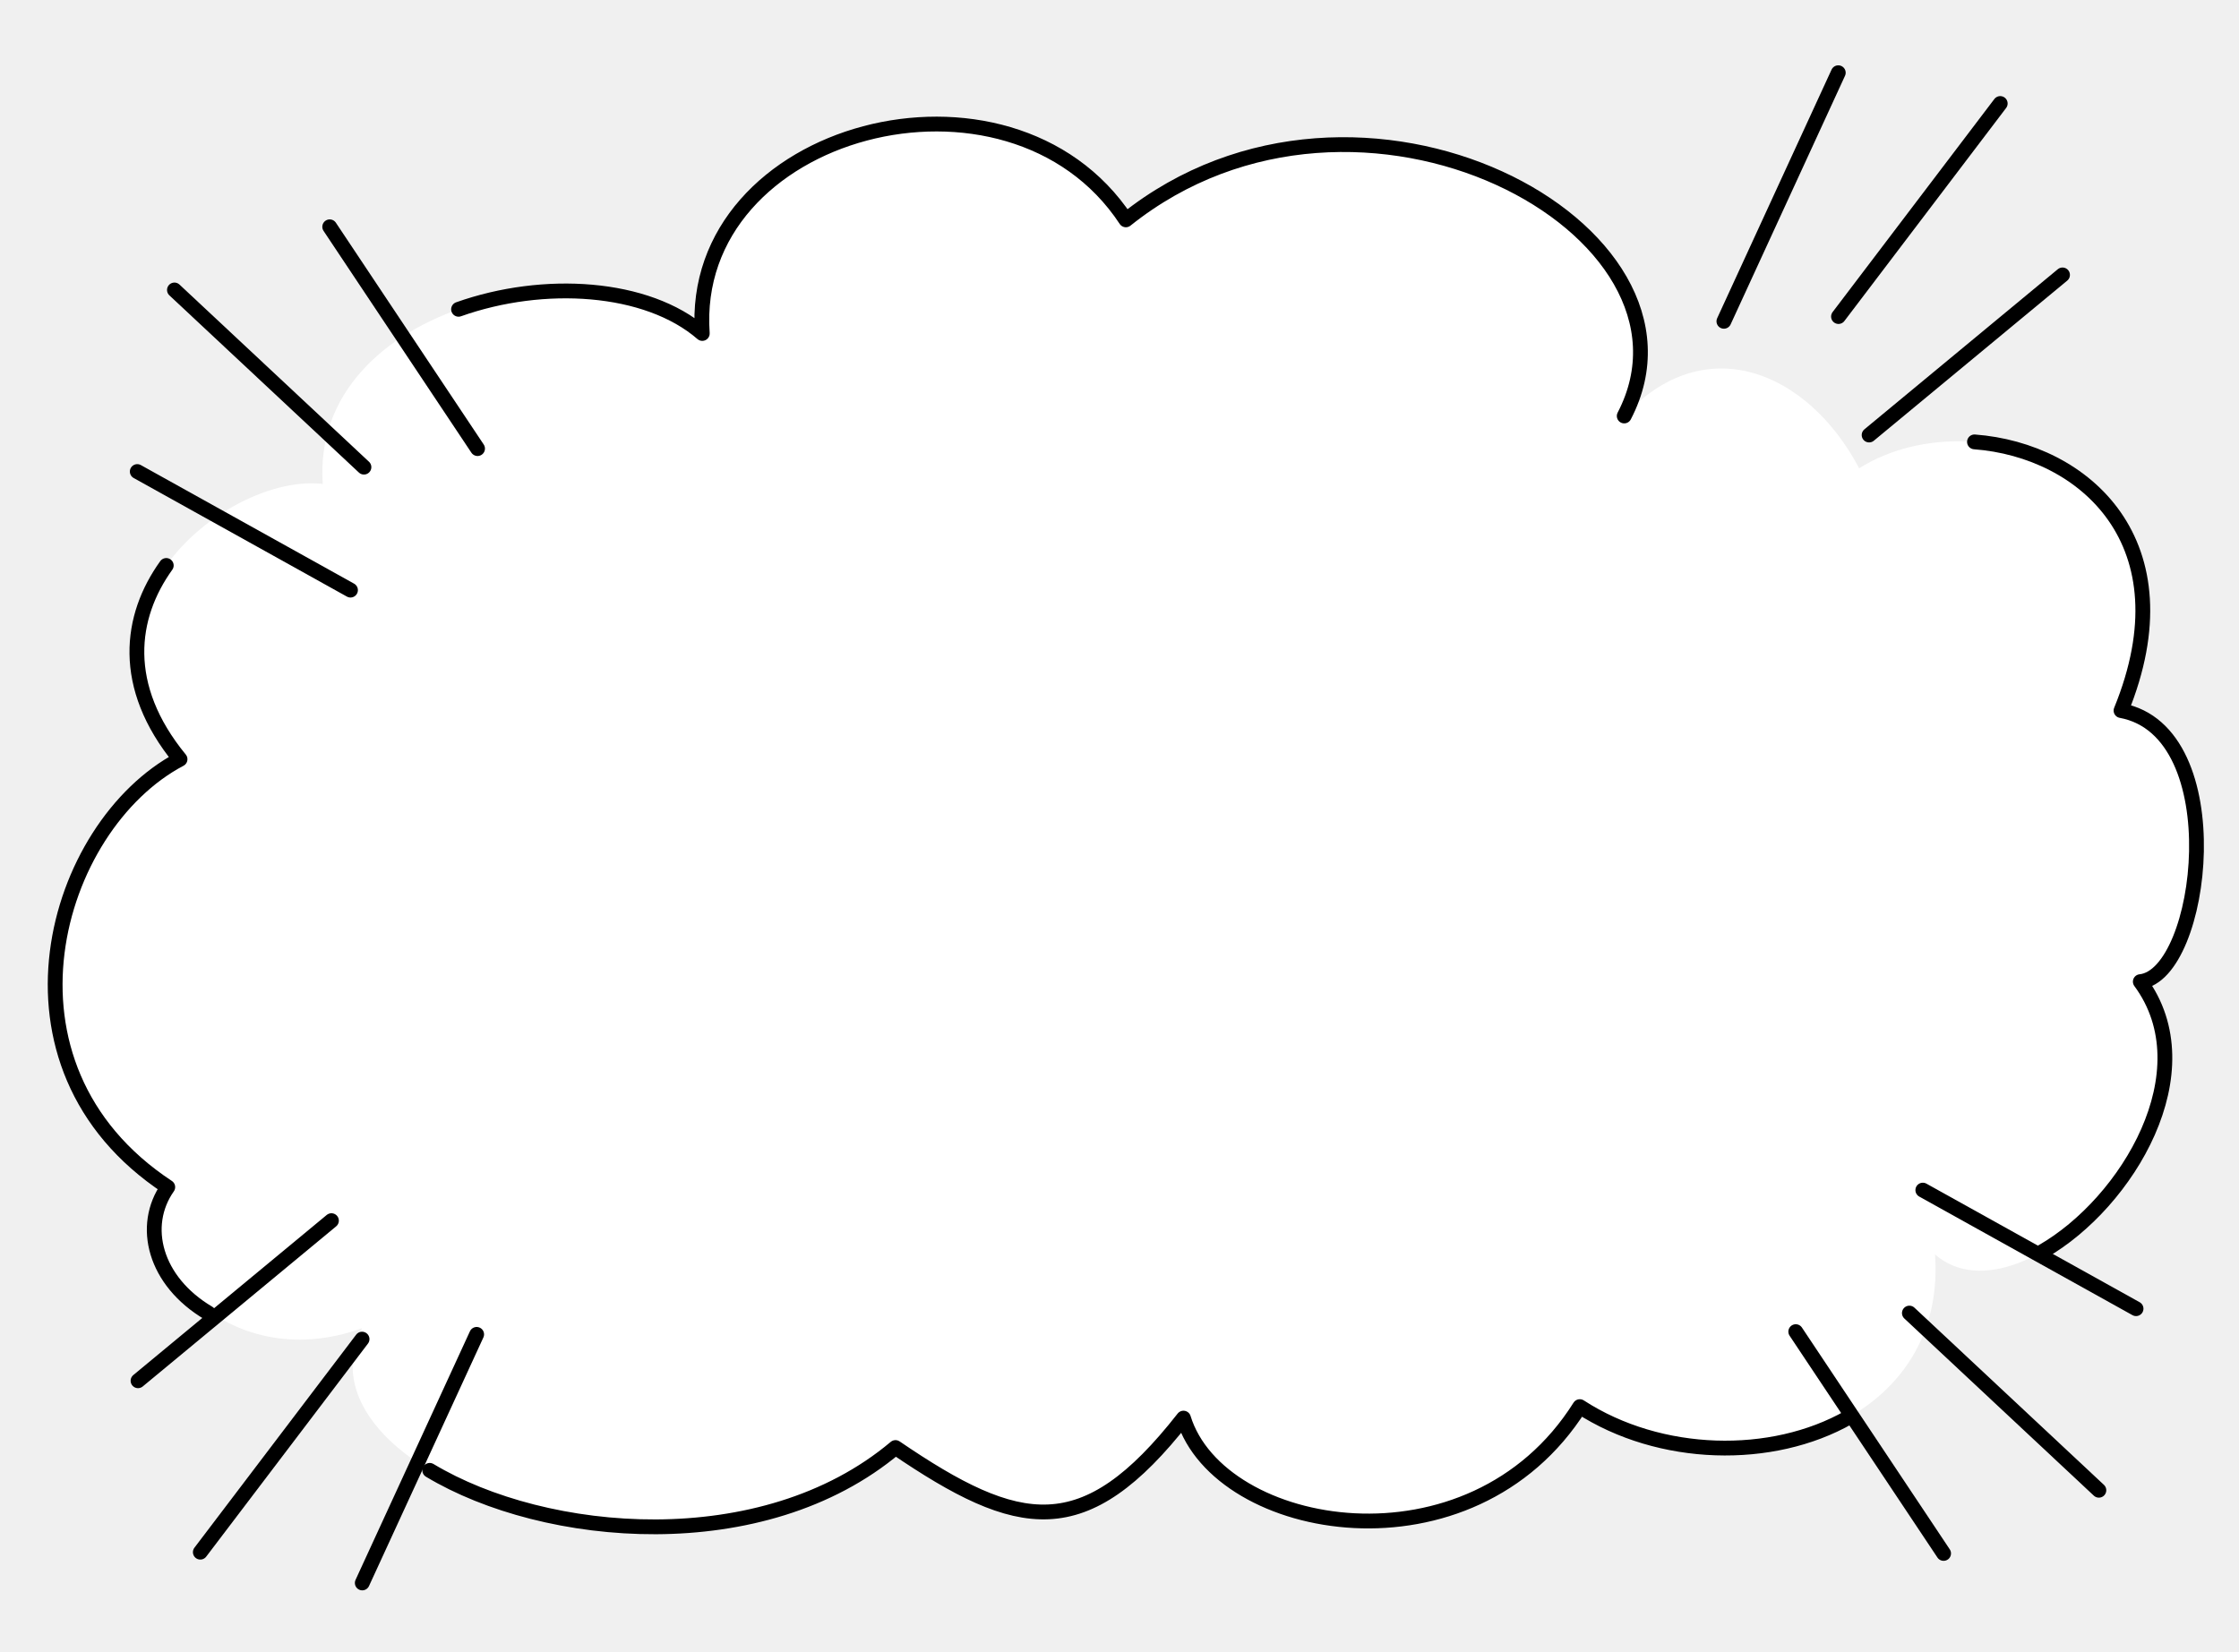
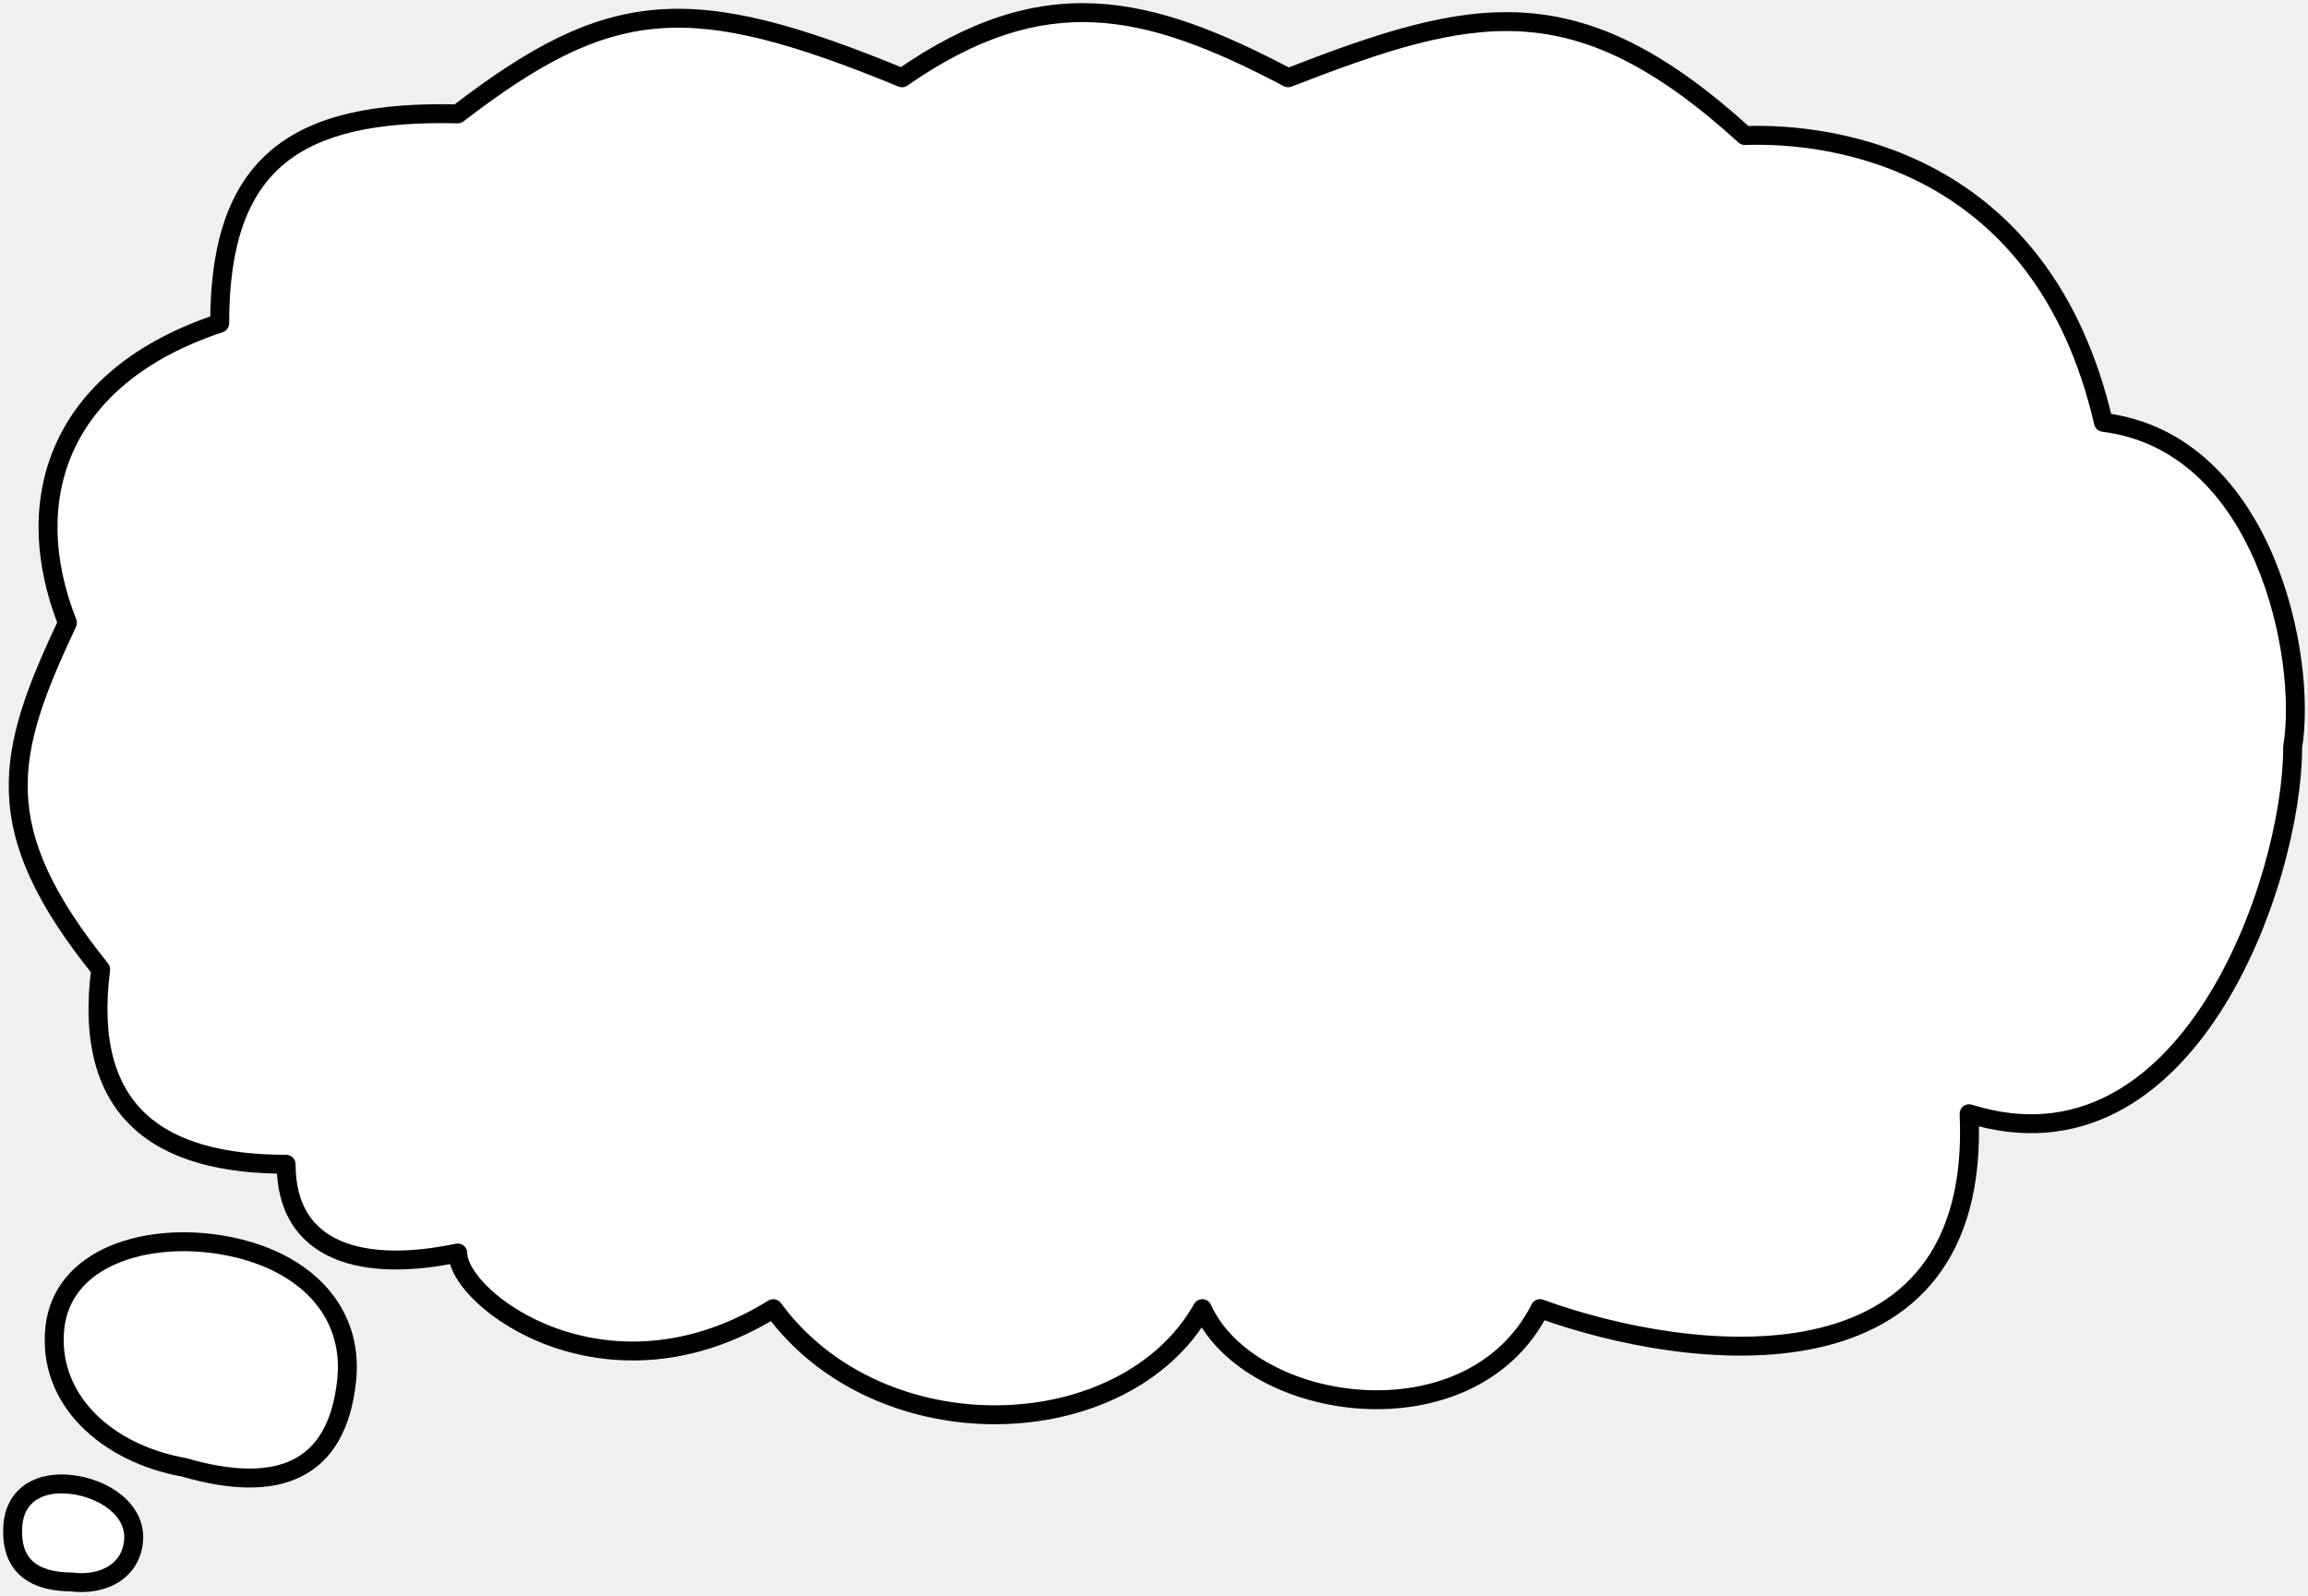
- <svg xmlns="http://www.w3.org/2000/svg" viewBox="0 0 454 335" fill="none">
-   <path d="M34.018 240.765C-3.453 216.058 10.859 167.511 36.507 153.981C11.4 123.362 46.379 95.904 65.447 98.153C62.84 61.492 120.759 48.861 142.402 67.632C139.44 25.971 204.69 8.783 228.292 44.59C275.582 6.793 349.073 46.52 329.342 84.368C345.593 66.762 366.459 75.068 376.98 94.975C401.694 79.42 449.176 97.372 430.077 144.114C452.798 148.308 446.848 197.779 433.987 199.092C453.538 225.598 410.505 270.197 392.363 254.426C395.023 291.84 348.228 303.413 320.333 285.283C298.309 320.262 247.252 311.211 239.973 287.617C219.868 313.295 206.623 310.649 181.578 293.583C140.139 328.465 57.951 300.213 73.423 269.383C45.434 279.504 24.762 253.927 34.018 240.765Z" fill="white" />
-   <path d="M329.342 84.368C349.073 46.52 275.582 6.793 228.292 44.59C204.69 8.783 139.44 25.971 142.402 67.632C131.182 57.901 110.212 56.609 92.98 62.73M400.363 89.621C422.573 91.294 443.989 110.066 430.077 144.114C452.798 148.308 446.848 197.779 433.987 199.092C447.391 217.265 431.377 243.943 414.136 253.838M33.713 114.683C26.288 125.018 24.328 139.128 36.507 153.981C10.859 167.511 -3.453 216.058 34.018 240.765C28.503 248.608 31.33 259.841 42.285 266.321M87.135 298.212C110.494 312.256 154.643 316.255 181.578 293.583C206.623 310.649 219.868 313.295 239.973 287.617C247.252 311.211 298.309 320.262 320.333 285.283C336.61 295.862 359.322 296.328 374.889 287.447" stroke="black" stroke-width="3" stroke-linecap="round" stroke-linejoin="round" />
-   <path d="M349.552 65.167L372.746 14.75M372.789 64.202L405.586 20.992M378.998 88.231L418.216 55.757" stroke="black" stroke-width="3" stroke-linecap="round" stroke-linejoin="round" />
-   <path d="M96.652 270.631L73.458 321.047M73.415 271.595L40.618 314.806M67.206 247.567L27.988 280.04" stroke="black" stroke-width="3" stroke-linecap="round" stroke-linejoin="round" />
-   <path d="M96.834 90.983L66.855 45.998M73.796 94.745L35.37 58.81M71.069 119.686L27.831 95.636" stroke="black" stroke-width="3" stroke-linecap="round" stroke-linejoin="round" />
-   <path d="M364.124 270.076L394.102 315.061M387.162 266.313L425.587 302.248M389.888 241.372L433.126 265.422" stroke="black" stroke-width="3" stroke-linecap="round" stroke-linejoin="round" />
+ <svg xmlns="http://www.w3.org/2000/svg" viewBox="0 0 366 253" fill="none">
+   <path fill-rule="evenodd" clip-rule="evenodd" d="M11.351 235.444C6.237 234.83 2.378 237.11 2.037 241.953C1.6 248.144 5.09 250.856 11.384 250.907C16.498 251.52 20.85 249.093 21.192 244.25C21.533 239.407 16.466 236.057 11.351 235.444ZM54.973 218.936C56.164 207.667 47.972 199.747 35.617 197.526C23.261 195.305 9.887 199.348 8.696 210.618C7.505 221.888 16.802 230.491 29.157 232.712C44.072 237.048 53.45 233.342 54.973 218.936ZM122.628 207.551C96.205 223.924 72.588 206.163 72.588 198.72C57.63 201.872 45.373 198.72 45.373 184.651C25.529 184.651 13.028 176.637 15.963 153.737C-2.043 131.36 0.903 119.563 10.696 98.78C3.027 79.374 9.177 59.759 34.838 51.264C34.838 25.896 46.777 17.426 72.588 18.06C96.825 -0.571 109.415 -1.502 143.042 12.335C165.498 -3.256 181.817 0.492 204.273 12.335C233.654 0.913 249.934 -2.847 276.7 21.495C290.398 20.999 323.898 25.171 333.562 66.983C359.197 70.189 365.906 104.383 363.565 118.504C363.565 139.686 346.933 187.514 312.255 176.637C314.362 221.977 267.775 216.138 244.218 207.551C233.244 229.304 198.128 224.152 190.666 207.551C178.375 229.305 139.541 230.677 122.628 207.551Z" fill="white" />
+   <path d="M2.037 241.953L0.54 241.848L2.037 241.953ZM11.351 235.444L11.53 233.954L11.351 235.444ZM11.384 250.907L11.396 249.407C11.452 249.407 11.507 249.411 11.563 249.417L11.384 250.907ZM21.192 244.25L22.688 244.356L21.192 244.25ZM35.617 197.526L35.882 196.049L35.617 197.526ZM54.973 218.936L56.464 219.094L54.973 218.936ZM8.696 210.618L7.204 210.46L8.696 210.618ZM29.157 232.712L29.423 231.235C29.475 231.245 29.526 231.257 29.576 231.271L29.157 232.712ZM72.588 198.72L72.279 197.253C72.721 197.159 73.182 197.271 73.533 197.556C73.884 197.84 74.088 198.268 74.088 198.72H72.588ZM122.628 207.551L121.838 206.275C122.505 205.863 123.376 206.032 123.839 206.665L122.628 207.551ZM45.373 184.651V183.151C46.201 183.151 46.873 183.823 46.873 184.651H45.373ZM15.963 153.737L17.132 152.797C17.388 153.115 17.503 153.523 17.451 153.928L15.963 153.737ZM10.696 98.78L12.091 98.228C12.243 98.613 12.229 99.044 12.053 99.419L10.696 98.78ZM34.838 51.264H36.338C36.338 51.911 35.923 52.485 35.309 52.688L34.838 51.264ZM72.588 18.06L73.502 19.25C73.23 19.459 72.894 19.568 72.551 19.56L72.588 18.06ZM143.042 12.335L143.897 13.568C143.479 13.858 142.942 13.916 142.471 13.723L143.042 12.335ZM204.273 12.335L204.817 13.734C204.412 13.891 203.958 13.865 203.574 13.662L204.273 12.335ZM276.7 21.495L276.755 22.994C276.363 23.008 275.981 22.869 275.691 22.605L276.7 21.495ZM333.562 66.983L333.376 68.471C332.751 68.393 332.242 67.934 332.1 67.321L333.562 66.983ZM363.565 118.504H362.065C362.065 118.422 362.072 118.34 362.085 118.259L363.565 118.504ZM312.255 176.637L310.757 176.706C310.734 176.217 310.952 175.747 311.34 175.448C311.728 175.149 312.237 175.059 312.704 175.205L312.255 176.637ZM244.218 207.551L242.879 206.875C243.221 206.196 244.017 205.881 244.732 206.141L244.218 207.551ZM190.666 207.551L189.36 206.813C189.638 206.32 190.17 206.026 190.735 206.052C191.3 206.078 191.802 206.42 192.034 206.936L190.666 207.551ZM0.54 241.848C0.74 239.011 2.001 236.786 4.072 235.404C6.098 234.053 8.73 233.619 11.53 233.954L11.173 236.933C8.859 236.656 7.004 237.055 5.737 237.9C4.514 238.716 3.674 240.052 3.533 242.059L0.54 241.848ZM11.372 252.406C8.056 252.38 5.174 251.656 3.178 249.843C1.128 247.98 0.301 245.239 0.54 241.848L3.533 242.059C3.336 244.858 4.036 246.568 5.195 247.622C6.409 248.725 8.419 249.383 11.396 249.407L11.372 252.406ZM22.688 244.356C22.484 247.255 21.052 249.499 18.888 250.887C16.763 252.25 14.028 252.734 11.206 252.396L11.563 249.417C13.854 249.692 15.853 249.27 17.268 248.362C18.643 247.48 19.558 246.089 19.695 244.145L22.688 244.356ZM11.53 233.954C14.325 234.289 17.149 235.372 19.265 237.098C21.398 238.837 22.902 241.322 22.688 244.356L19.695 244.145C19.823 242.335 18.964 240.723 17.37 239.423C15.759 238.11 13.493 237.211 11.173 236.933L11.53 233.954ZM35.882 196.049C42.294 197.202 47.753 199.855 51.468 203.811C55.211 207.796 57.106 213.026 56.464 219.094L53.481 218.779C54.031 213.577 52.425 209.213 49.281 205.865C46.11 202.488 41.295 200.07 35.351 199.002L35.882 196.049ZM7.204 210.46C7.871 204.153 11.979 199.931 17.383 197.632C22.746 195.352 29.485 194.899 35.882 196.049L35.351 199.002C29.393 197.931 23.267 198.39 18.557 200.393C13.887 202.379 10.712 205.813 10.188 210.776L7.204 210.46ZM28.892 234.188C16.124 231.893 5.897 222.83 7.204 210.46L10.188 210.776C9.113 220.945 17.48 229.089 29.423 231.235L28.892 234.188ZM56.464 219.094C55.671 226.598 52.774 231.702 47.754 234.196C42.849 236.633 36.321 236.357 28.739 234.152L29.576 231.271C36.908 233.403 42.527 233.443 46.42 231.509C50.199 229.632 52.752 225.68 53.481 218.779L56.464 219.094ZM74.088 198.72C74.088 199.278 74.32 200.099 74.942 201.138C75.552 202.158 76.48 203.291 77.715 204.447C80.185 206.756 83.785 209.058 88.209 210.655C97.02 213.836 109.047 214.202 121.838 206.275L123.418 208.826C109.787 217.273 96.793 216.944 87.19 213.477C82.407 211.75 78.451 209.241 75.667 206.638C74.275 205.337 73.152 203.99 72.367 202.678C71.594 201.385 71.088 200.023 71.088 198.72H74.088ZM46.873 184.651C46.873 187.95 47.59 190.496 48.796 192.436C49.998 194.37 51.745 195.797 53.971 196.769C58.485 198.738 64.921 198.803 72.279 197.253L72.897 200.188C65.297 201.79 58.125 201.854 52.771 199.518C50.063 198.337 47.812 196.536 46.248 194.02C44.688 191.511 43.873 188.387 43.873 184.651H46.873ZM17.451 153.928C16.019 165.101 18.39 172.264 23.147 176.682C27.973 181.165 35.592 183.151 45.373 183.151V186.151C35.309 186.151 26.756 184.13 21.105 178.881C15.384 173.567 12.972 165.273 14.475 153.547L17.451 153.928ZM12.053 99.419C7.151 109.821 4.128 117.667 4.404 125.609C4.678 133.49 8.223 141.725 17.132 152.797L14.794 154.678C5.698 143.372 1.712 134.521 1.406 125.713C1.102 116.966 4.447 108.521 9.339 98.14L12.053 99.419ZM35.309 52.688C22.777 56.837 15.21 63.625 11.635 71.547C8.054 79.484 8.367 88.806 12.091 98.228L9.301 99.331C5.355 89.347 4.909 79.159 8.901 70.313C12.899 61.453 21.238 54.186 34.367 49.84L35.309 52.688ZM72.551 19.56C59.745 19.245 50.777 21.214 44.998 26.061C39.277 30.859 36.338 38.78 36.338 51.264H33.338C33.338 38.38 36.368 29.383 43.07 23.762C49.713 18.19 59.62 16.241 72.625 16.561L72.551 19.56ZM142.471 13.723C125.675 6.811 114.41 3.716 104.413 4.517C94.474 5.314 85.553 9.986 73.502 19.25L71.674 16.871C83.86 7.503 93.352 2.394 104.174 1.527C114.938 0.664 126.781 4.022 143.612 10.948L142.471 13.723ZM203.574 13.662C192.389 7.764 182.937 3.998 173.585 3.546C164.298 3.097 154.924 5.912 143.897 13.568L142.186 11.103C153.616 3.168 163.63 0.061 173.73 0.549C183.766 1.034 193.702 5.064 204.973 11.009L203.574 13.662ZM275.691 22.605C262.446 10.56 251.996 5.647 241.376 5.001C230.661 4.349 219.537 8.011 204.817 13.734L203.73 10.938C218.391 5.238 230.097 1.309 241.558 2.006C253.116 2.71 264.188 8.088 277.71 20.385L275.691 22.605ZM332.1 67.321C327.363 46.825 316.838 35.687 305.921 29.688C294.944 23.655 283.442 22.752 276.755 22.994L276.646 19.996C283.656 19.742 295.753 20.677 307.366 27.059C319.041 33.475 330.097 45.328 335.023 66.645L332.1 67.321ZM362.085 118.259C363.205 111.506 362.163 99.717 357.676 89.241C353.197 78.785 345.455 69.982 333.376 68.471L333.748 65.495C347.304 67.19 355.733 77.087 360.433 88.06C365.125 99.013 366.267 111.381 365.045 118.749L362.085 118.259ZM312.704 175.205C321.004 177.809 328.139 176.889 334.22 173.785C340.344 170.659 345.495 165.265 349.651 158.783C357.984 145.787 362.065 128.817 362.065 118.504H365.065C365.065 129.372 360.83 146.907 352.177 160.402C347.841 167.164 342.332 173.012 335.584 176.457C328.793 179.923 320.845 180.903 311.806 178.068L312.704 175.205ZM244.732 206.141C256.394 210.392 273.613 213.898 287.54 210.851C294.466 209.336 300.477 206.225 304.643 200.88C308.806 195.54 311.272 187.786 310.757 176.706L313.754 176.567C314.292 188.157 311.725 196.676 307.009 202.725C302.297 208.769 295.583 212.162 288.181 213.782C273.452 217.004 255.599 213.296 243.704 208.96L244.732 206.141ZM192.034 206.936C195.447 214.529 205.431 219.81 216.212 220.436C226.915 221.058 237.747 217.048 242.879 206.875L245.557 208.226C239.715 219.807 227.502 224.097 216.038 223.431C204.652 222.77 193.347 217.174 189.298 208.166L192.034 206.936ZM123.839 206.665C131.956 217.763 145.389 223.047 158.361 222.881C171.356 222.714 183.551 217.094 189.36 206.813L191.972 208.288C185.49 219.762 172.122 225.704 158.4 225.881C144.654 226.057 130.214 220.464 121.418 208.436L123.839 206.665Z" fill="black" />
</svg>
